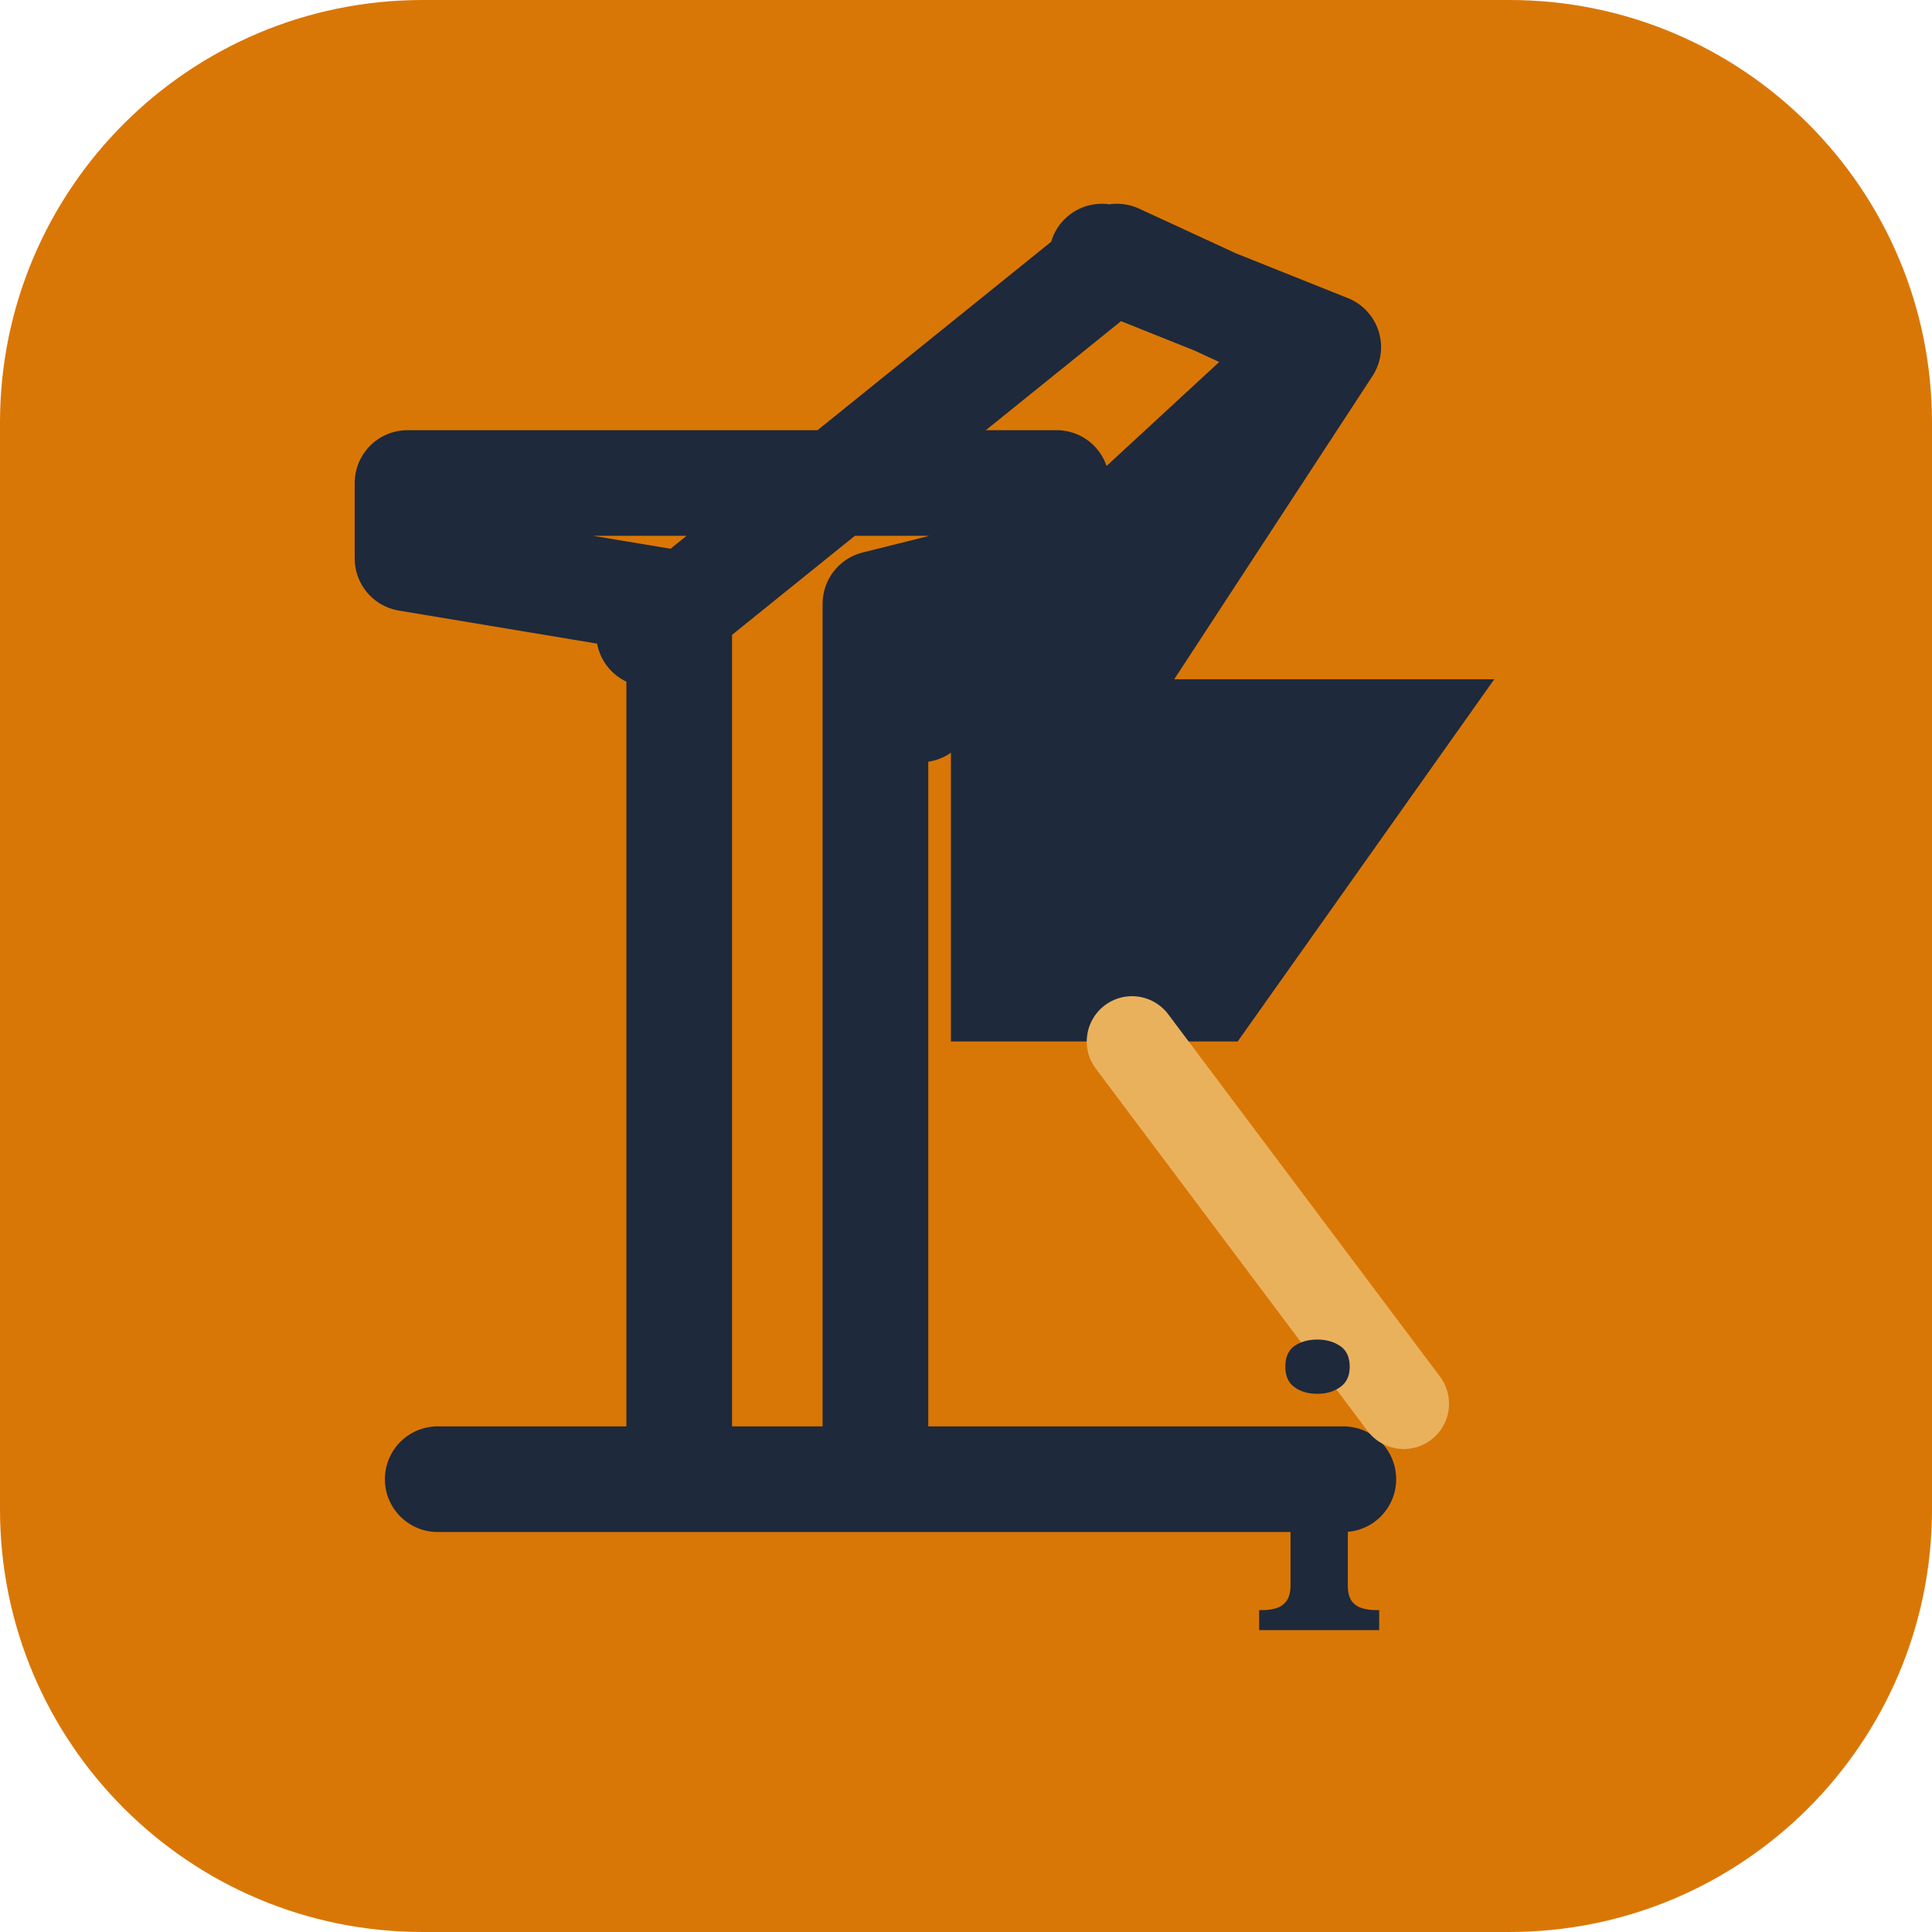
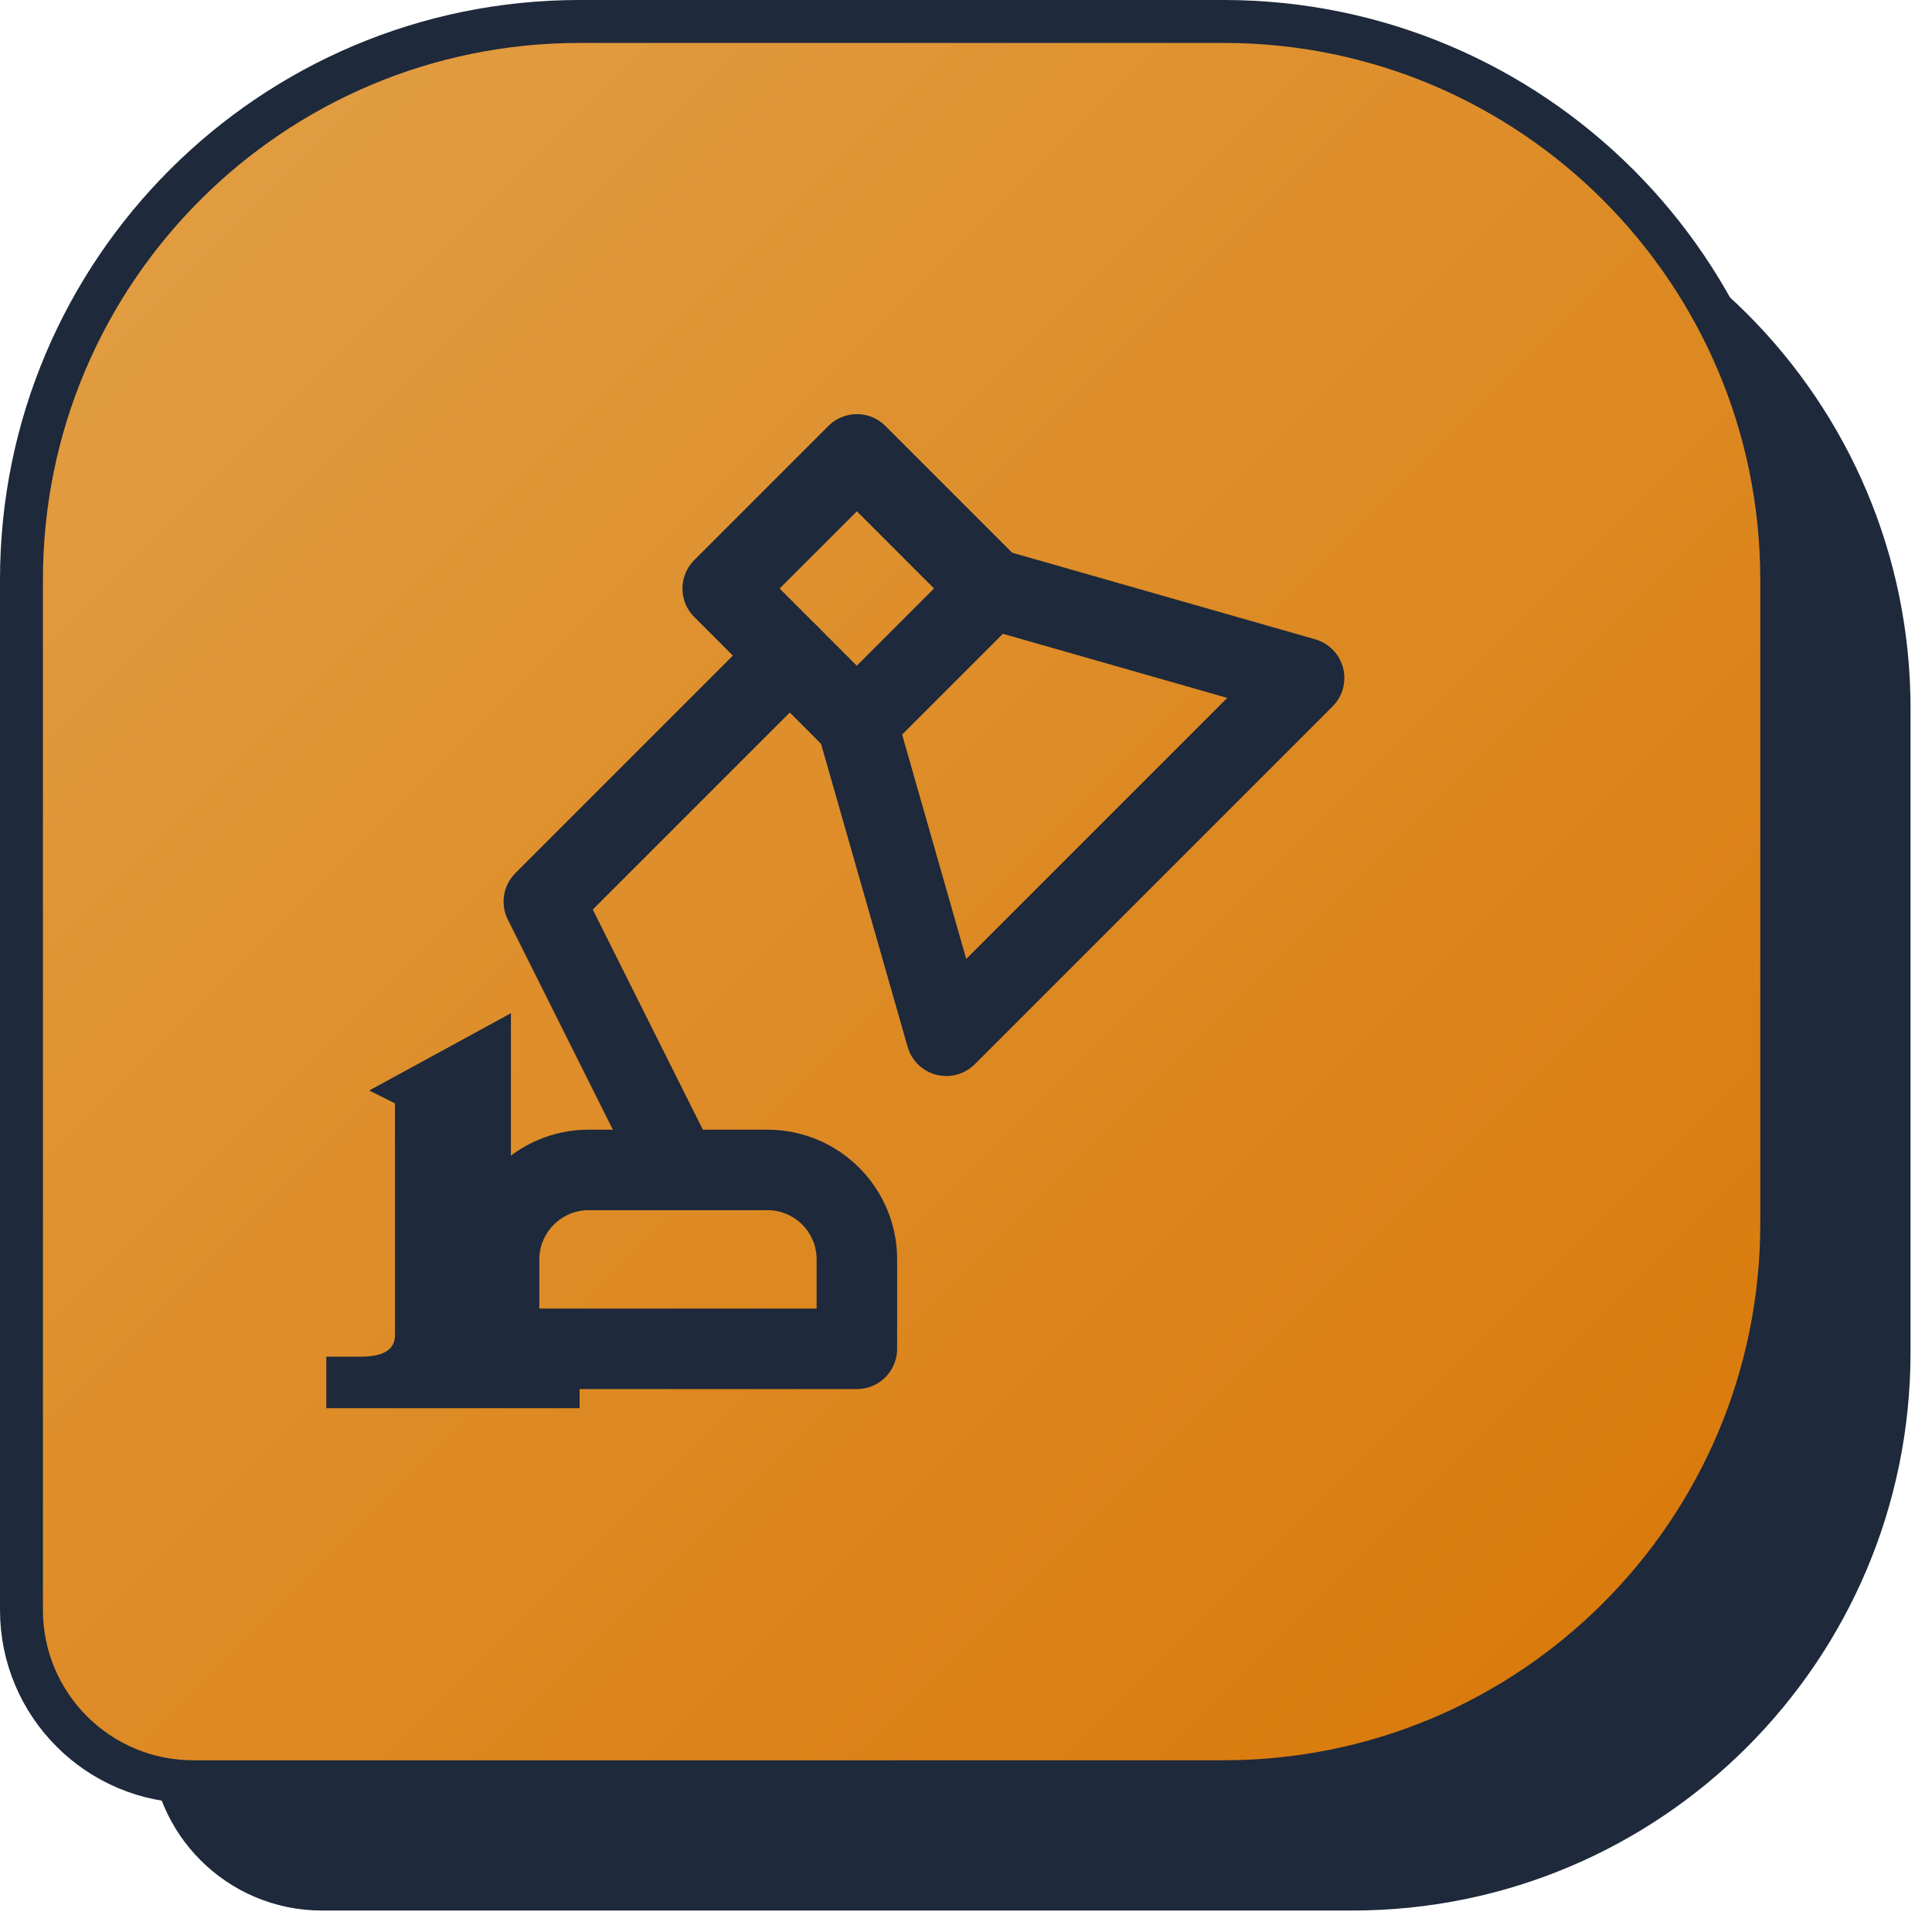
- <svg xmlns="http://www.w3.org/2000/svg" viewBox="0 0 128 128">
-   <rect width="128" height="128" rx="28" fill="#d97706" />
-   <path d="M29 98h60M45 96V40l-18-3v-5h43v5l-12 3v56M43 42l31-25 13 6-26 24M73 17l15 6-17 26" fill="none" stroke="#1e293b" stroke-width="7" stroke-linecap="round" stroke-linejoin="round" />
-   <circle cx="69" cy="44" r="8" fill="#1e293b" />
-   <path d="M63 45h36l-17 24H63z" fill="#1e293b" />
-   <path d="M75 69l18 24" stroke="#eab15d" stroke-width="6" stroke-linecap="round" />
-   <text x="83" y="108" fill="#1e293b" font-family="Georgia,serif" font-weight="bold" font-size="25">i</text>
+ <svg xmlns="http://www.w3.org/2000/svg" viewBox="0 0 45 45" width="45" height="45">
+   <defs>
+     <linearGradient id="g" x1="0" y1="0" x2="1" y2="1">
+       <stop offset="0" stop-color="#e2a047" />
+       <stop offset="1" stop-color="#d97706" />
+     </linearGradient>
+   </defs>
+   <path transform="translate(3 3)" fill="#1e293b" d="M13.5 .5H28.5A13 13 0 0 1 41.5 13.5V28.5A13 13 0 0 1 28.5 41.5H4.5A4 4 0 0 1 .5 37.5V13.5A13 13 0 0 1 13.5 .5Z" />
+   <path fill="url(#g)" stroke="#1e293b" stroke-width="1" d="M13.5 .5H28.5A13 13 0 0 1 41.5 13.5V28.5A13 13 0 0 1 28.5 41.5H4.5A4 4 0 0 1 .5 37.5V13.5A13 13 0 0 1 13.5 .5Z" />
+   <g transform="translate(8.5 8.5) scale(1.041667)" fill="none" stroke="#1e293b" stroke-width="1.8" stroke-linecap="round" stroke-linejoin="round">
+     <path d="m14 5-3 3 2 7 8-8-7-2Z" />
+     <path d="m14 5-3 3-3-3 3-3 3 3Z" />
+     <path d="M9.5 6.5 4 12l3 6" />
+     <path d="M3 22v-2c0-1.1.9-2 2-2h4a2 2 0 0 1 2 2v2H3Z" />
+   </g>
+   <path fill="#1e293b" d="M8.6 25.4 11.9 23.6V31.1Q11.9 31.6 12.7 31.6H13.5V32.8H7.6V31.6H8.4Q9.2 31.6 9.2 31.1V25.7Z" />
</svg>
